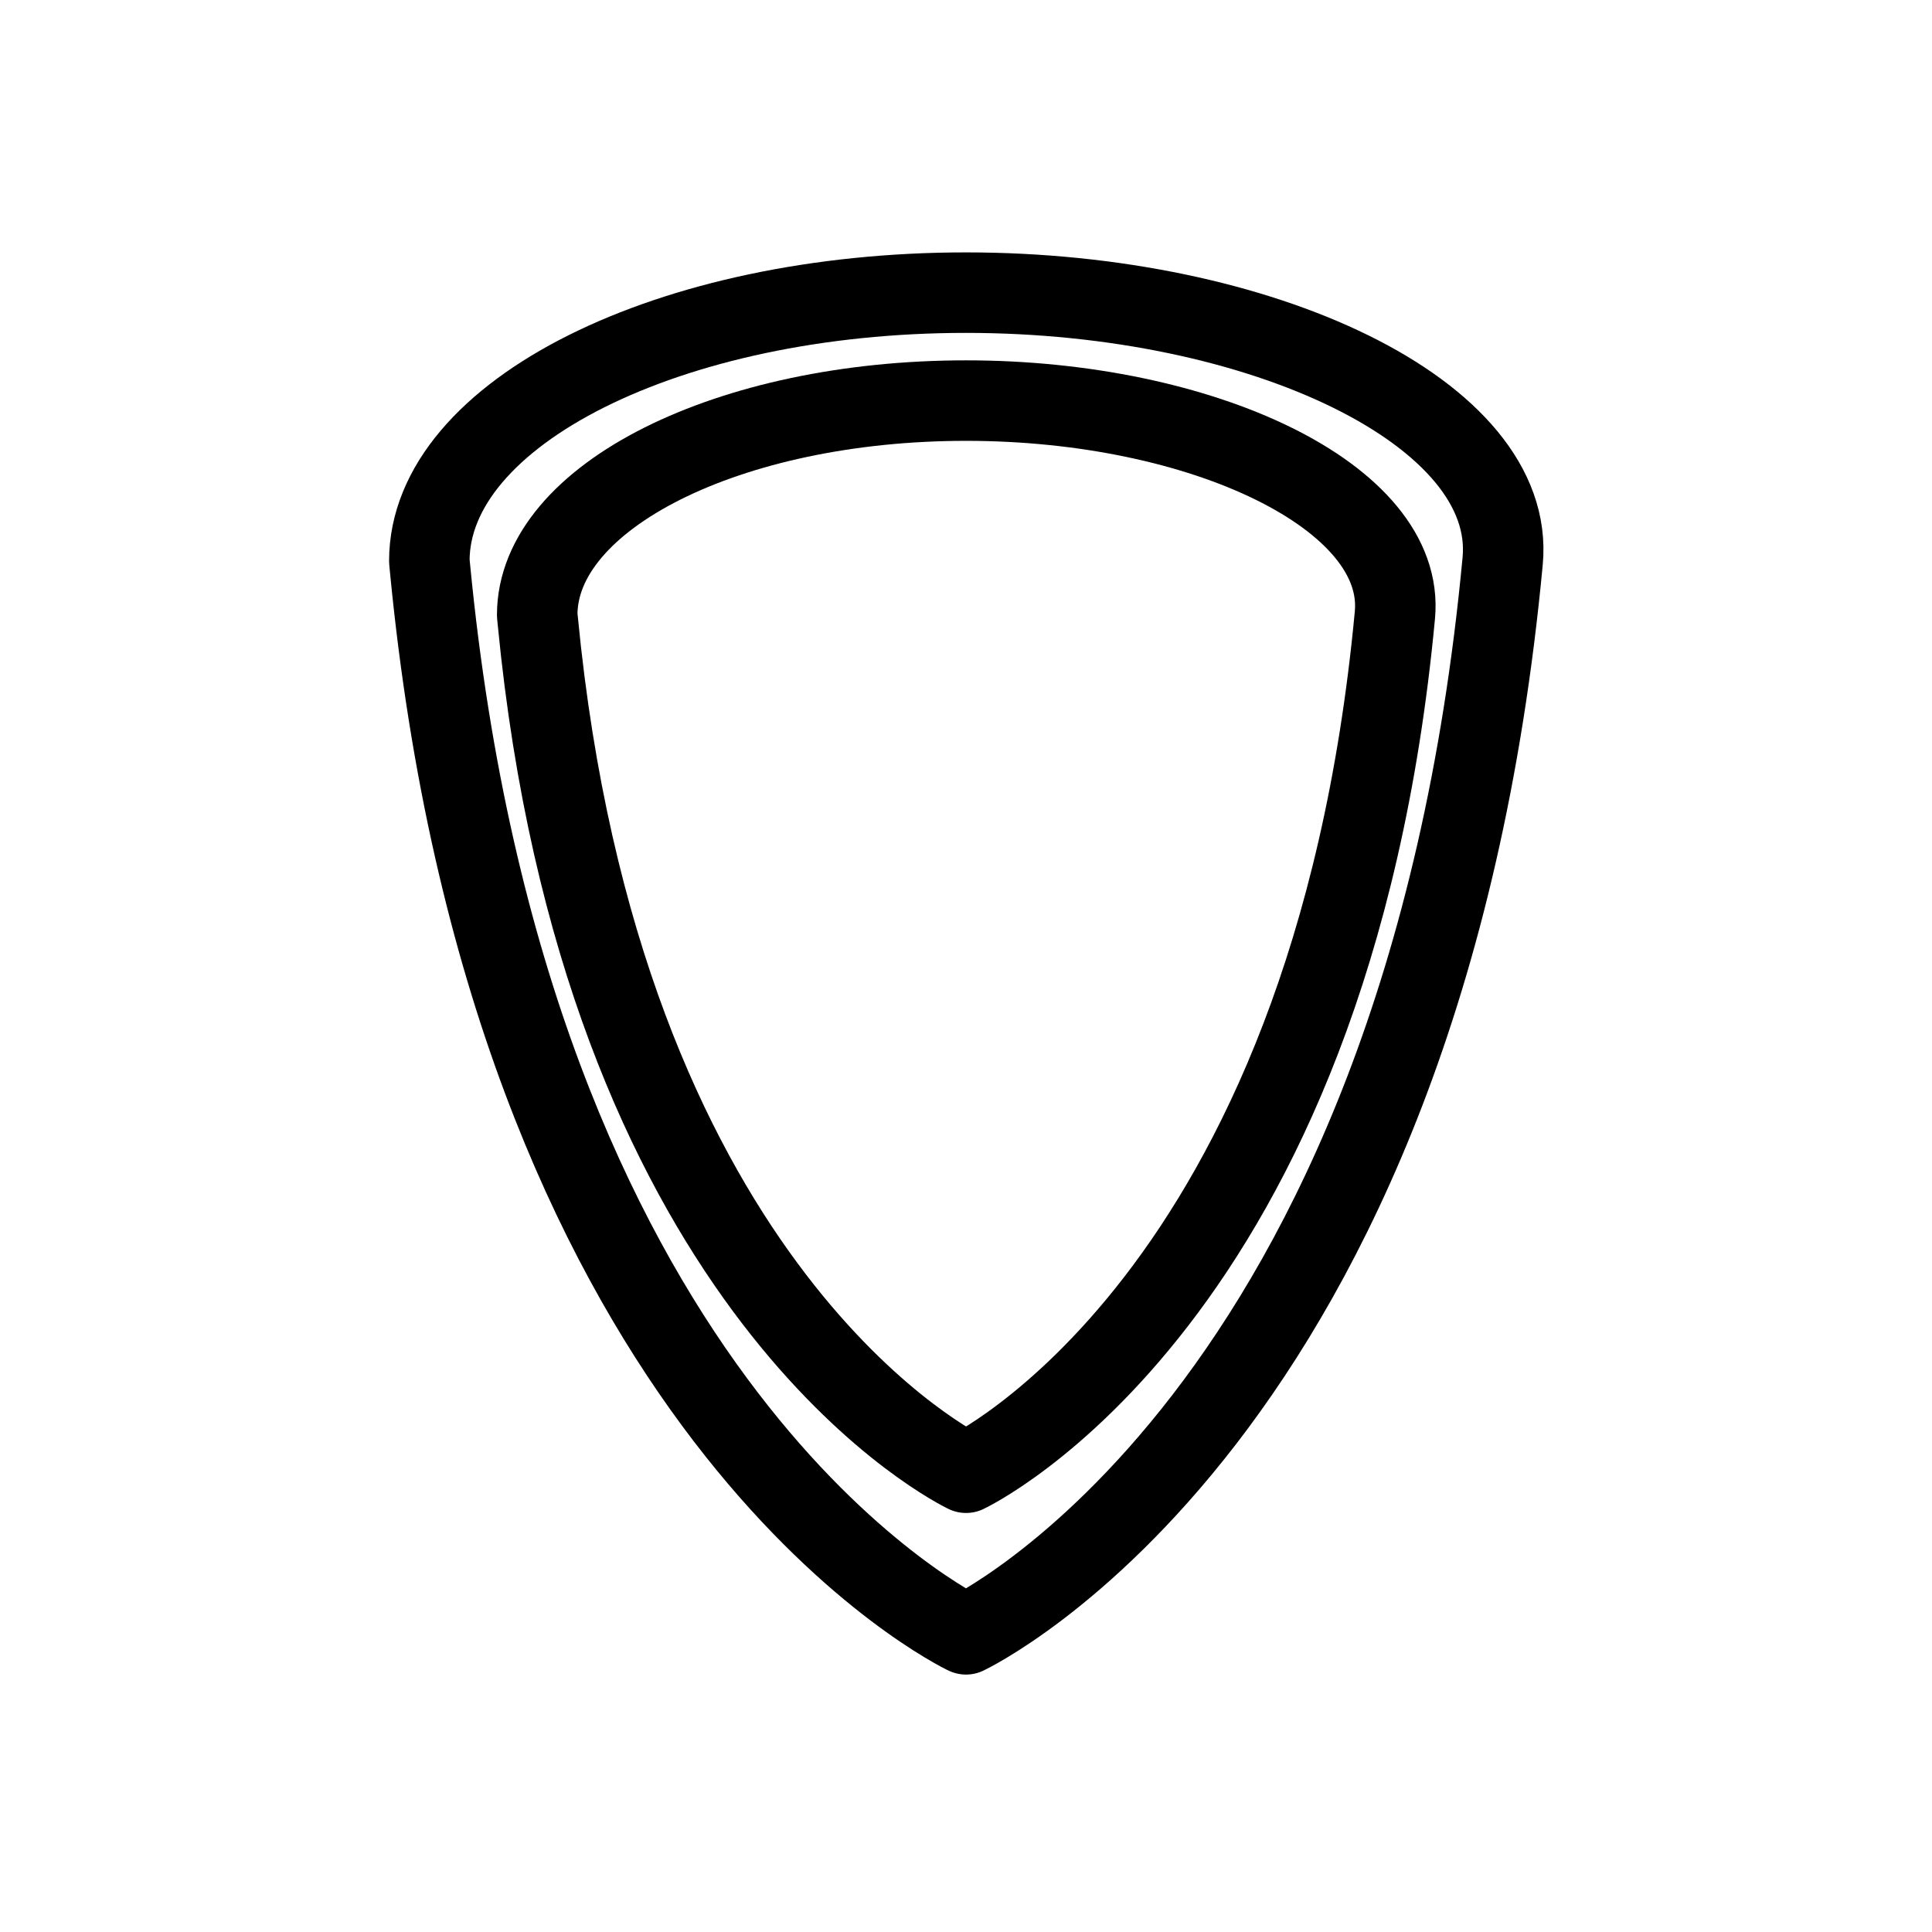
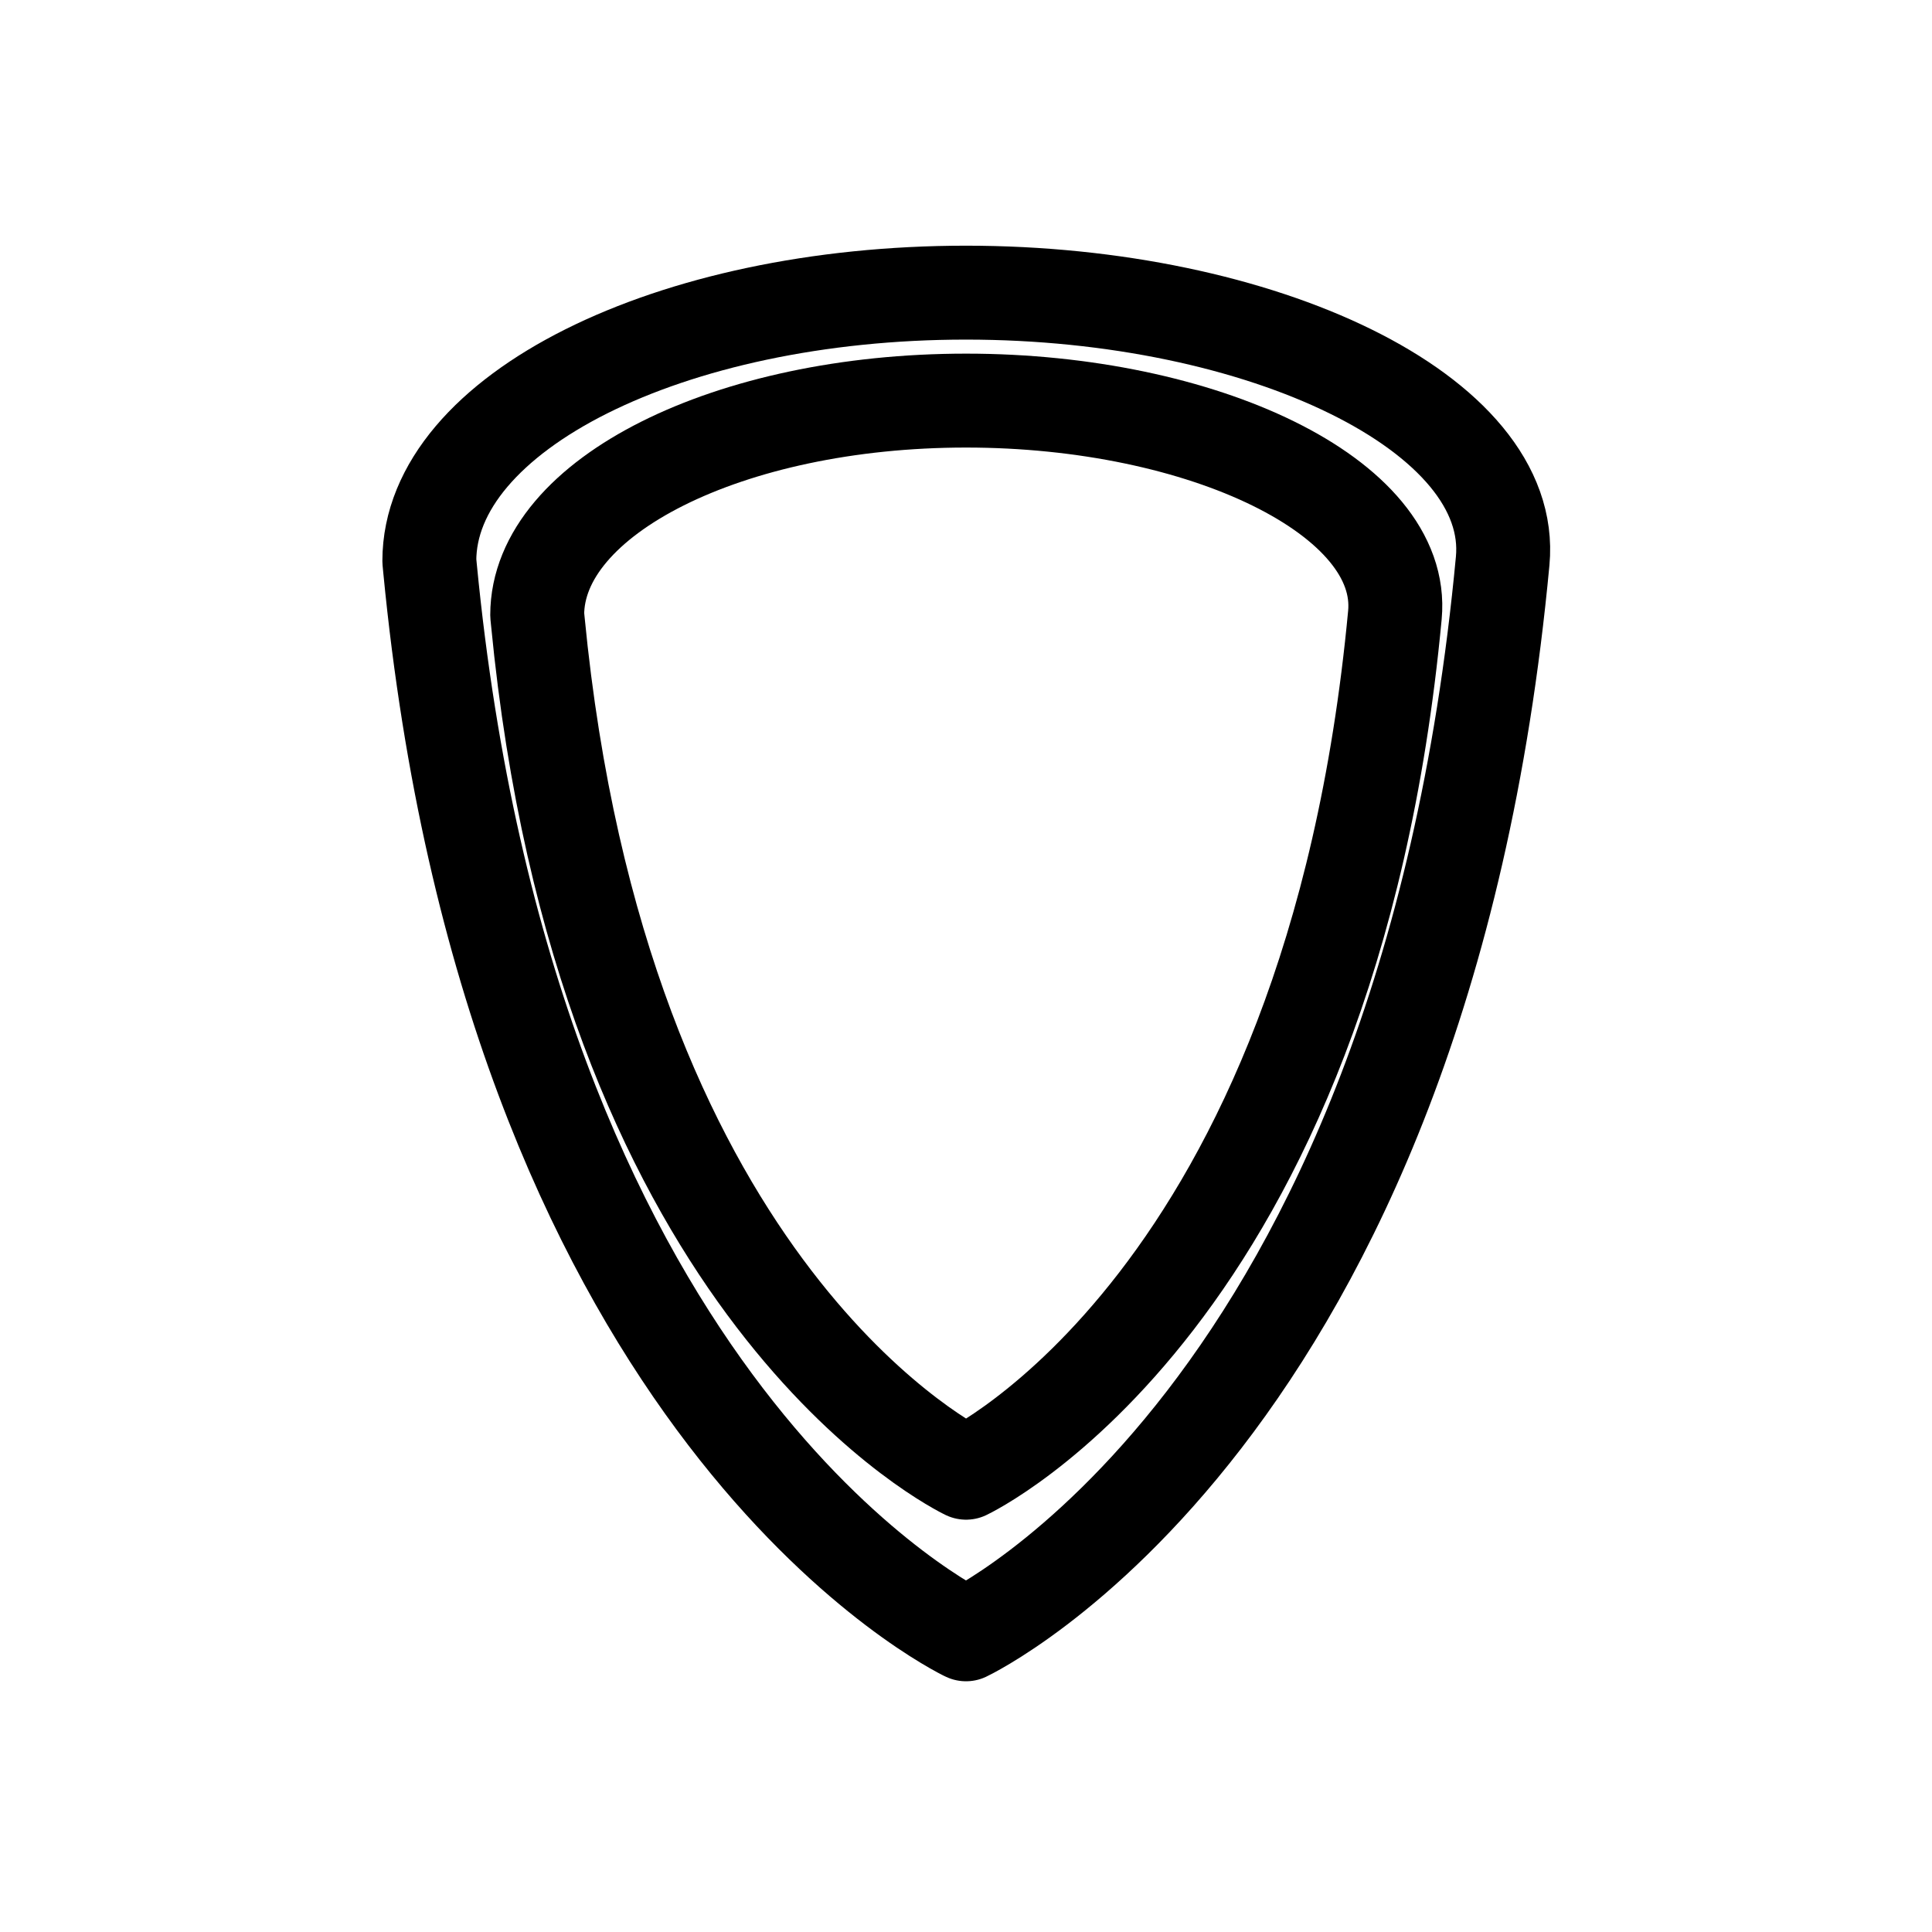
- <svg xmlns="http://www.w3.org/2000/svg" stroke-width="1.5" viewBox="0 0 72 72" fill="currentColor">
-   <g fill="none" stroke="currentColor" stroke-linecap="round" stroke-linejoin="round" stroke-miterlimit="10" stroke-width="3">
+ <svg xmlns="http://www.w3.org/2000/svg" stroke-width="1.75" viewBox="0 0 72 72" fill="currentColor">
+   <g fill="none" stroke="currentColor" stroke-linecap="round" stroke-linejoin="round" stroke-miterlimit="10" stroke-width="3.5">
    <path d="M35.925 60.87C34.7 60.248 18.978 51.71 16.026 21.18L16 20.906c0-5.522 8.954-10 20-10s20.516 4.502 20 10c-3 32-20 40-20 40z" />
    <path d="M35.942 54.854c-.978-.496-13.543-7.318-15.9-31.714l-.022-.22c0-4.413 7.155-7.991 15.982-7.991s16.394 3.597 15.982 7.991c-2.397 25.571-15.982 31.964-15.982 31.964z" />
  </g>
</svg>
